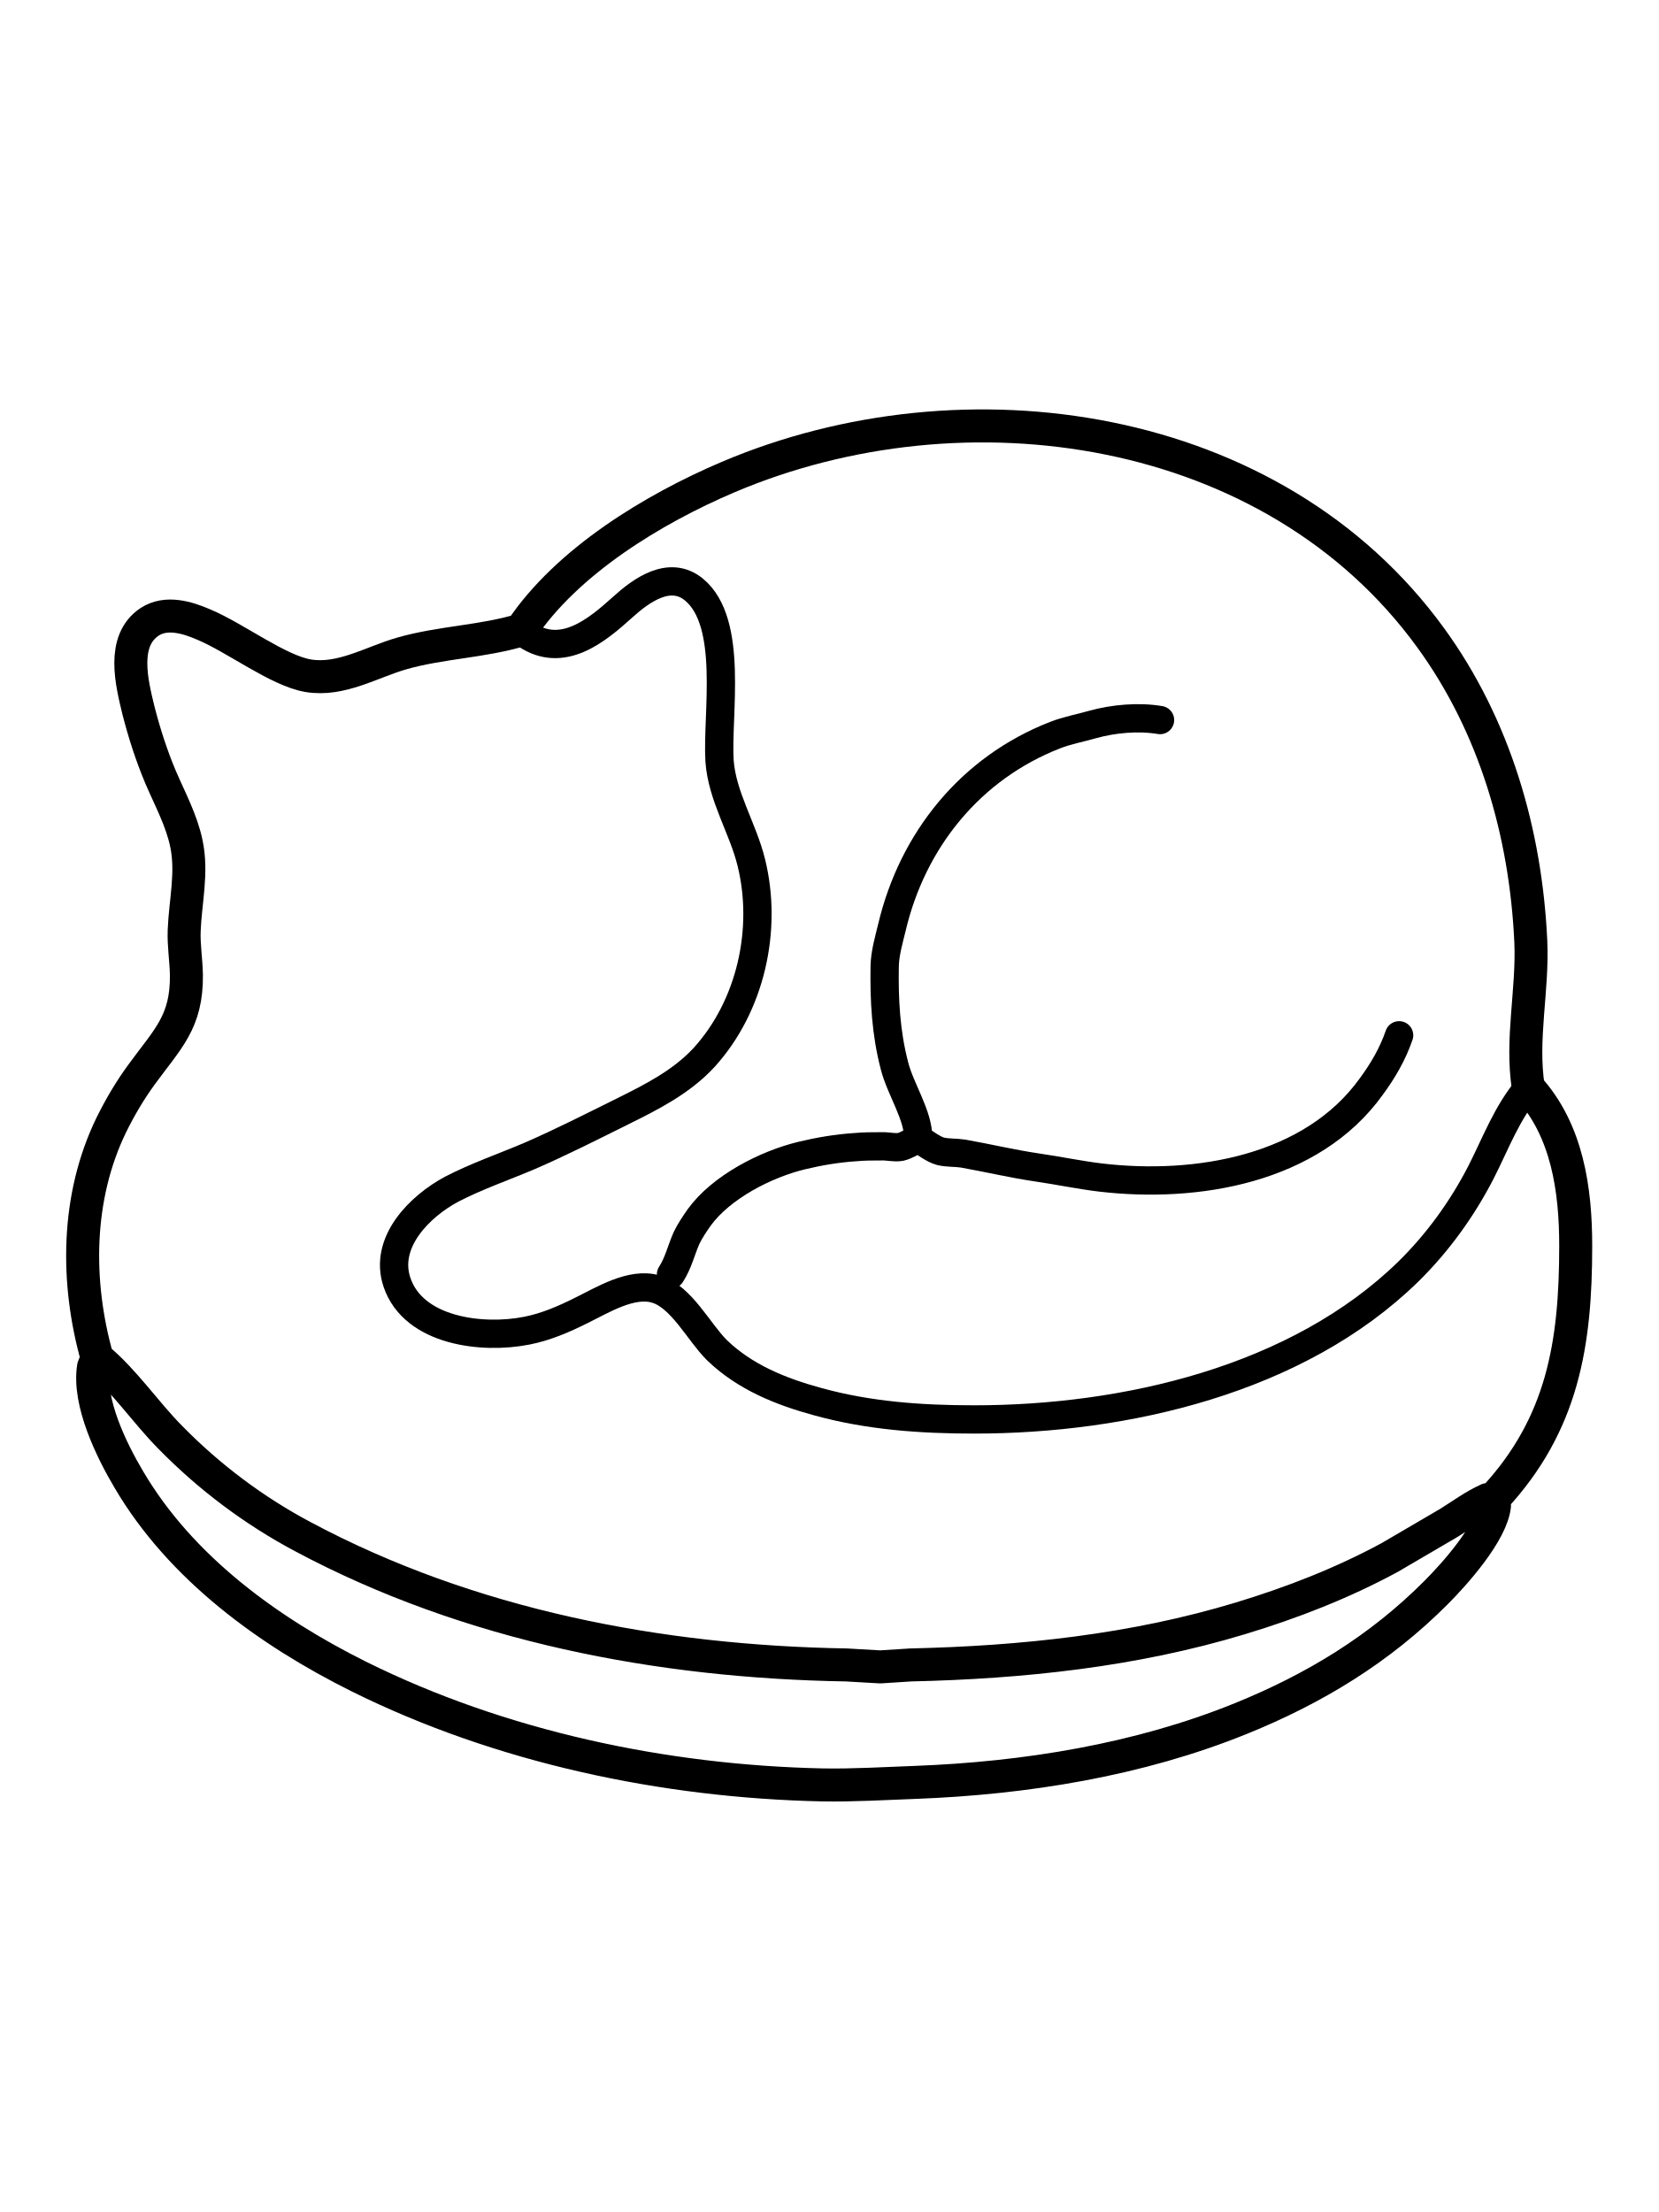
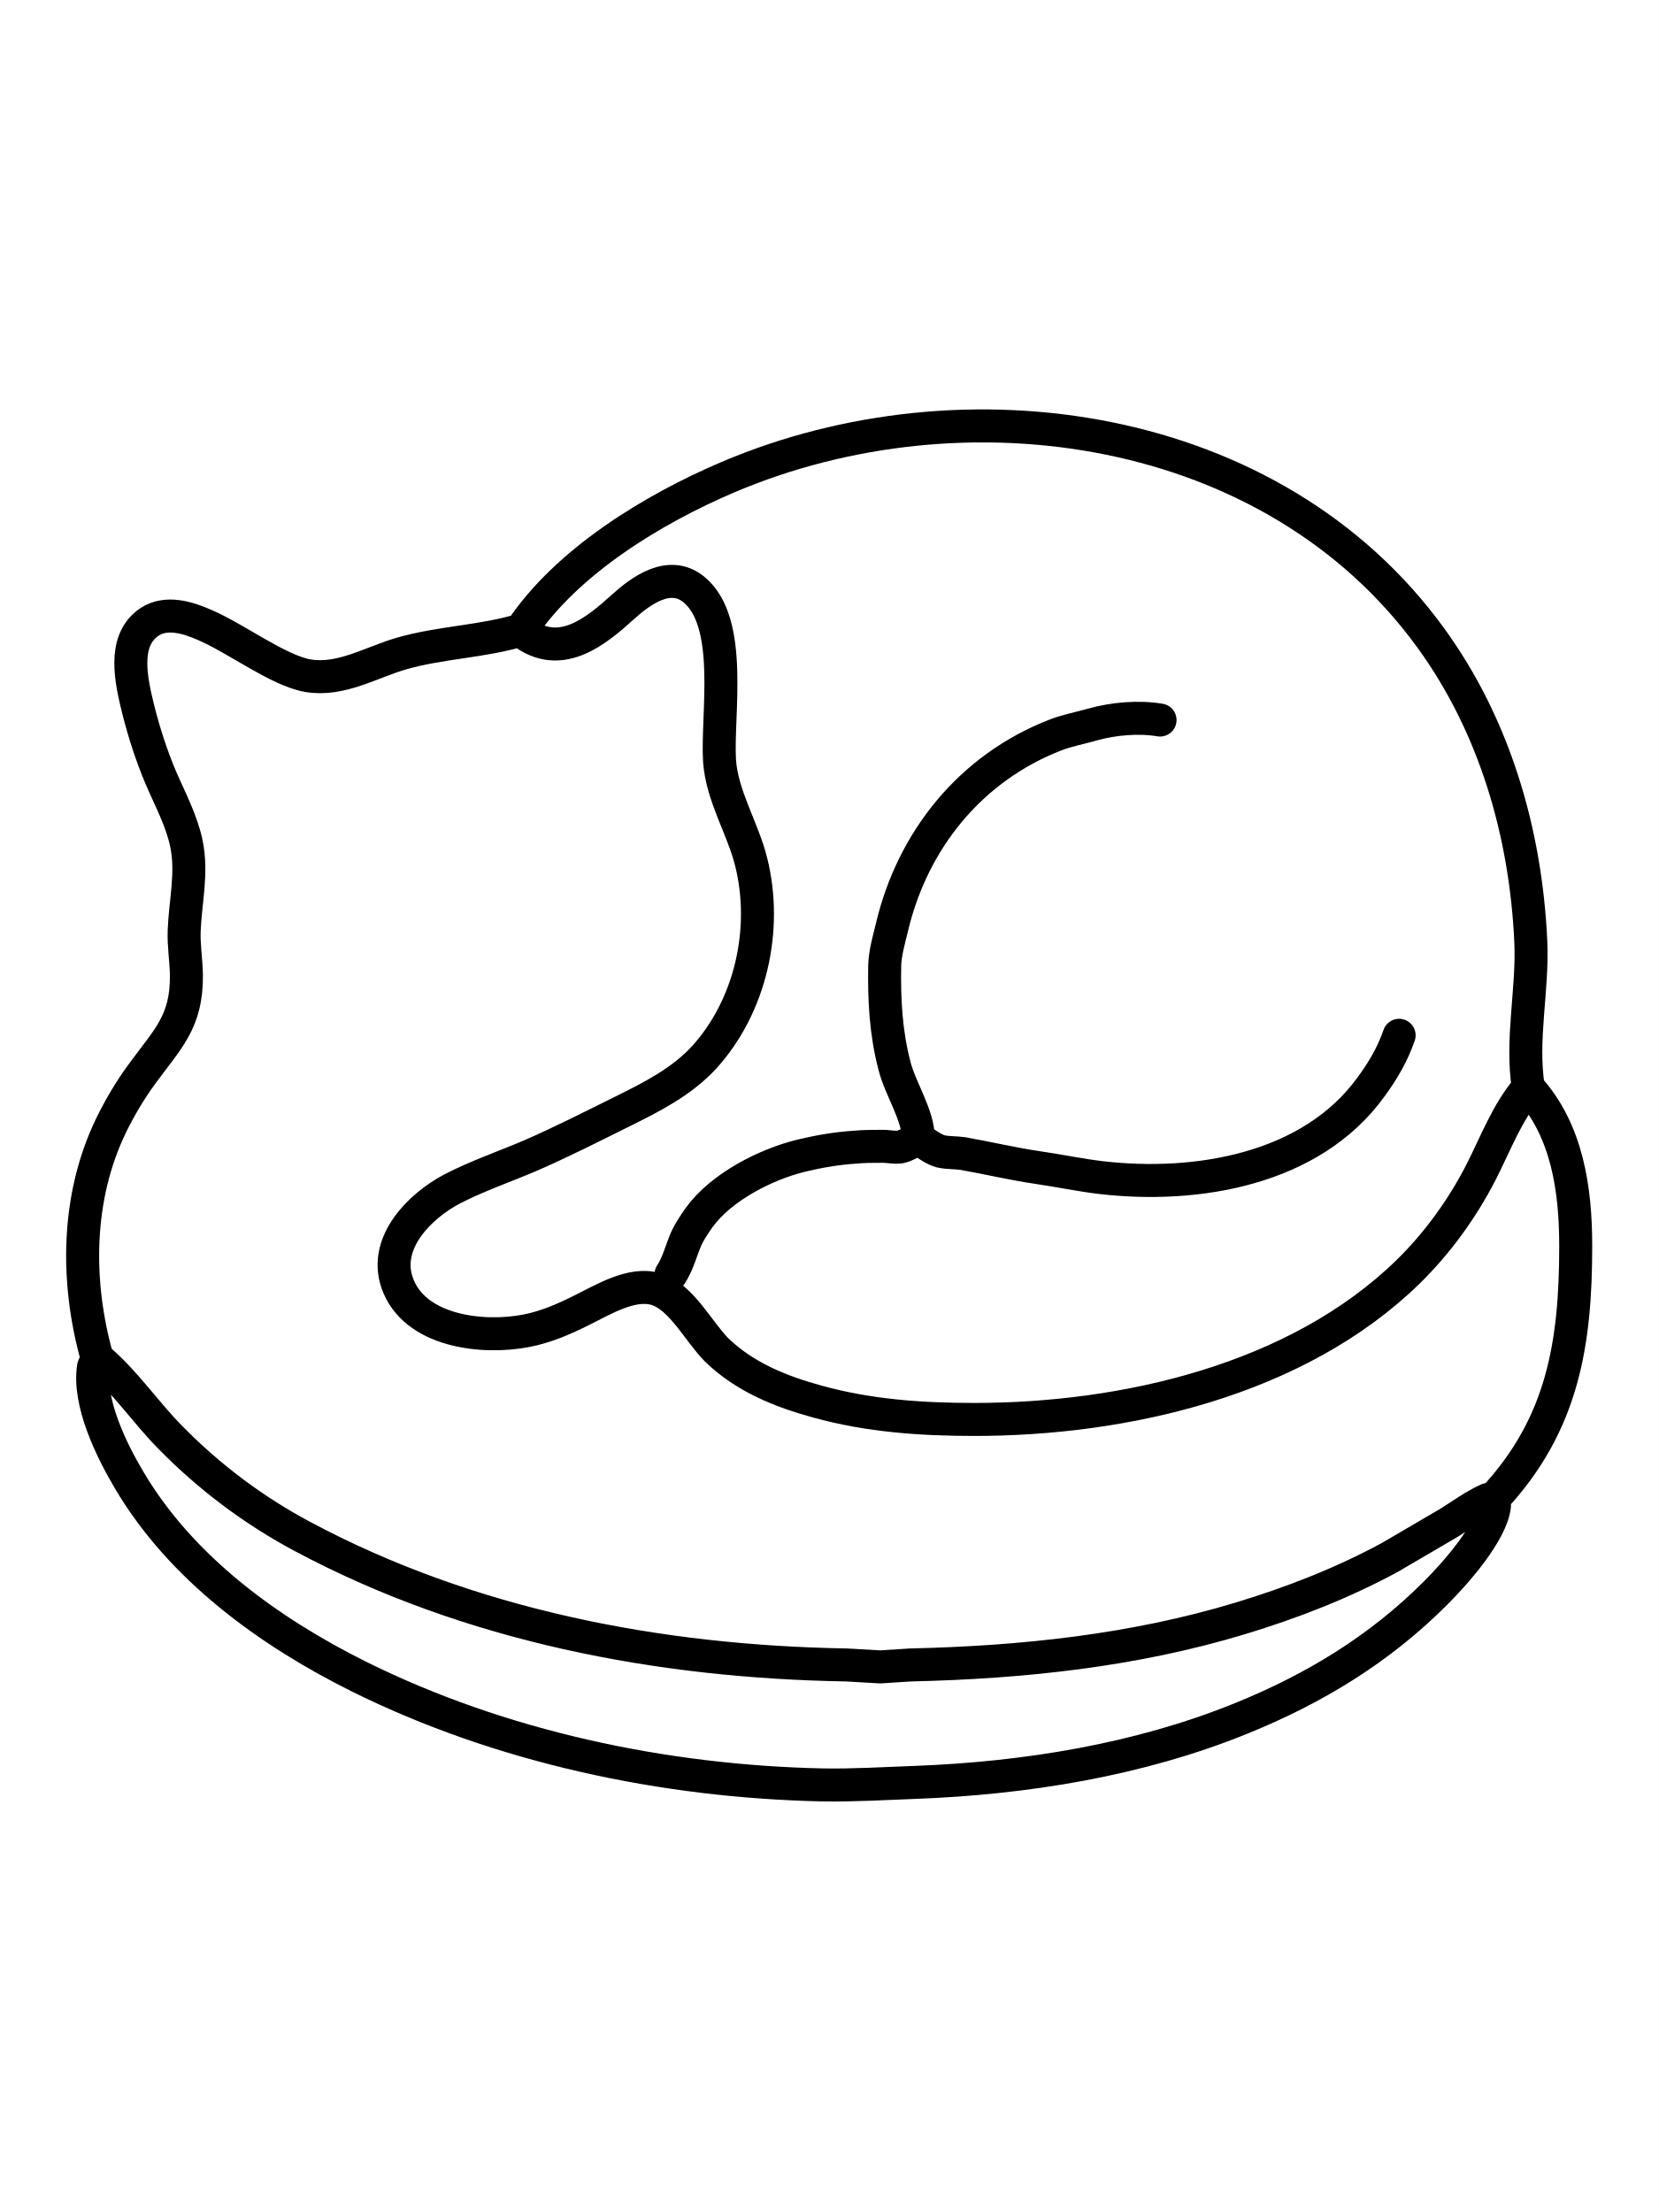
<svg xmlns="http://www.w3.org/2000/svg" version="1.1" viewBox="0 0 600 800" width="5.498in" height="7.331in" role="img" aria-label="The Cat on the Cushion, a picture to color">
  <rect width="600" height="800" fill="#fff" />
  <g transform="translate(-3.209 -3.241) scale(1.009)" fill="#fff" data-bw="white" stroke="#000" stroke-width="11.827" stroke-linecap="round" stroke-linejoin="round">
-     <path fill="none" stroke-width="10.138" d="M190 229 L191.8 230.7 C204.8 239.4 217 229.3 226.3 220.9 C233 214.8 243.2 207.4 251.9 214.5 C266.3 226.3 260.1 259.4 261.1 275.9 C262 288.7 269.5 300.1 272.5 312.4 C278.4 336.3 272.3 363.8 255.6 382.2 C247.5 391 236.8 396.4 226.3 401.6 C215.2 407.1 204.2 412.7 192.9 417.6 C183.7 421.5 174.1 424.8 165.2 429.4 C153.7 435.5 140.6 448.5 145.5 462.9 C151.5 480.5 176.2 483.3 191.9 480.2 C198.7 478.9 205.2 476.1 211.4 473 C219 469.3 229.6 462.6 238.4 465.3 C247.4 468 253.6 480.6 260.1 487.1 C270.1 496.8 283 502 296.2 505.6 C314.6 510.7 333.4 512 352.4 512 C406.4 512 468.2 497.9 508 459 C518.5 448.7 527.3 436.5 534 423.5 C539.4 412.9 543.3 402.1 551 393" />
-     <path fill="none" stroke-width="10.138" d="M332.3 411.3 C332.5 403.1 325.9 393.6 323.8 385.2 C320.7 373.3 320.1 361.7 320.3 349.5 C320.4 344.9 321.8 340.1 322.9 335.6 C330.3 304.3 351.1 278.5 381.4 266.7 C385.7 265 390.3 264.2 394.8 262.9 C402.3 260.8 411.3 260 419 261.3 M332.3 411.3 C334.7 412.8 337.7 415.2 340.4 415.9 C343 416.5 345.8 416.3 348.4 416.7 C357.4 418.3 366.2 420.4 375.1 421.7 C382.7 422.8 390.2 424.4 397.8 425.3 C432 429.3 473.3 422.5 494.7 392.7 C498.9 387 502.4 381 504.7 374.3 M332.3 411.3 C330.5 412.3 328.1 413.8 326 414.3 C323.8 414.7 321.4 414 319.1 414.1 C316.1 414.1 312.8 414.1 309.7 414.4 C303.4 414.8 296.8 415.9 290.6 417.4 C277.7 420.5 261.7 428.7 253.8 439.6 C252.2 441.9 250.5 444.4 249.3 446.9 C247.3 451.4 246.4 455.8 243.7 460" />
-     <path fill="none" d="M190 229 C206.4 204.4 237.4 185.6 264.2 174.2 C348.9 138.2 459.6 154.1 516 231.8 C539 263.4 550.1 301.8 551.9 340.6 C552.7 358.1 548.3 375.6 551 393 M190 229 C176.2 233.2 161.3 233.4 147.3 237.4 C136.4 240.5 125.4 247.4 113.6 245.4 C102.9 243.6 87.5 231.8 76.3 227.1 C70.3 224.5 62.8 222.2 56.8 226.1 C46.6 232.9 50.4 247.9 52.8 257.8 C54.9 266 57.5 274.1 60.8 281.9 C64.1 289.6 68.3 297.3 70 305.6 C72.2 316 69.6 326.4 69.2 336.8 C69 342.1 69.9 347.3 70 352.6 C70.2 369.6 63.2 375.6 53.9 388.4 C49.8 394 46.2 400.1 43.1 406.4 C30.5 432.3 30.3 462.7 38 490 M551 393 C565 408.4 568 429.6 568 449.8 C568 484.8 563.4 513.7 538.7 540.3 M38 490 C47.8 498.1 55.2 509.3 64.2 518.4 C78.1 532.6 94.2 544.7 111.7 554 C171.4 585.9 239.5 598.9 306.6 600 L318.7 600.7 L329.6 600 C369.5 599.1 409.5 594.9 447.8 583.3 C466.3 577.7 484.3 570.7 501.3 561.5 L522.5 549.1 C527 546.3 531.6 542.9 536.5 540.7 L538.7 540.3 M38 490 L36.7 493.2 C34.7 505.8 43.1 523 49.4 533.6 C68 565.2 99.4 588 131.7 604.1 C182.6 629.4 241.3 641.8 298 643 C309.1 643.2 320.1 642.5 331.3 642.1 C370.7 640.6 411.3 634.1 448 619.2 C474.4 608.5 497.8 594.3 518 574 C524.7 567.3 537.9 552.5 538.9 542.8 L538.7 540.3" />
+     <path fill="none" d="M190 229 C206.4 204.4 237.4 185.6 264.2 174.2 C348.9 138.2 459.6 154.1 516 231.8 C539 263.4 550.1 301.8 551.9 340.6 C552.7 358.1 548.3 375.6 551 393 M190 229 L191.8 230.7 C204.8 239.4 217 229.3 226.3 220.9 C233 214.8 243.2 207.4 251.9 214.5 C266.3 226.3 260.1 259.4 261.1 275.9 C262 288.7 269.5 300.1 272.5 312.4 C278.4 336.3 272.3 363.8 255.6 382.2 C247.5 391 236.8 396.4 226.3 401.6 C215.2 407.1 204.2 412.7 192.9 417.6 C183.7 421.5 174.1 424.8 165.2 429.4 C153.7 435.5 140.6 448.5 145.5 462.9 C151.5 480.5 176.2 483.3 191.9 480.2 C198.7 478.9 205.2 476.1 211.4 473 C219 469.3 229.6 462.6 238.4 465.3 C247.4 468 253.6 480.6 260.1 487.1 C270.1 496.8 283 502 296.2 505.6 C314.6 510.7 333.4 512 352.4 512 C406.4 512 468.2 497.9 508 459 C518.5 448.7 527.3 436.5 534 423.5 C539.4 412.9 543.3 402.1 551 393 M190 229 C176.2 233.2 161.3 233.4 147.3 237.4 C136.4 240.5 125.4 247.4 113.6 245.4 C102.9 243.6 87.5 231.8 76.3 227.1 C70.3 224.5 62.8 222.2 56.8 226.1 C46.6 232.9 50.4 247.9 52.8 257.8 C54.9 266 57.5 274.1 60.8 281.9 C64.1 289.6 68.3 297.3 70 305.6 C72.2 316 69.6 326.4 69.2 336.8 C69 342.1 69.9 347.3 70 352.6 C70.2 369.6 63.2 375.6 53.9 388.4 C49.8 394 46.2 400.1 43.1 406.4 C30.5 432.3 30.3 462.7 38 490 M551 393 C565 408.4 568 429.6 568 449.8 C568 484.8 563.4 513.7 538.7 540.3 M38 490 C47.8 498.1 55.2 509.3 64.2 518.4 C78.1 532.6 94.2 544.7 111.7 554 C171.4 585.9 239.5 598.9 306.6 600 L318.7 600.7 L329.6 600 C369.5 599.1 409.5 594.9 447.8 583.3 C466.3 577.7 484.3 570.7 501.3 561.5 L522.5 549.1 C527 546.3 531.6 542.9 536.5 540.7 L538.7 540.3 M38 490 L36.7 493.2 C34.7 505.8 43.1 523 49.4 533.6 C68 565.2 99.4 588 131.7 604.1 C182.6 629.4 241.3 641.8 298 643 C309.1 643.2 320.1 642.5 331.3 642.1 C370.7 640.6 411.3 634.1 448 619.2 C474.4 608.5 497.8 594.3 518 574 C524.7 567.3 537.9 552.5 538.9 542.8 L538.7 540.3 M332.3 411.3 C332.5 403.1 325.9 393.6 323.8 385.2 C320.7 373.3 320.1 361.7 320.3 349.5 C320.4 344.9 321.8 340.1 322.9 335.6 C330.3 304.3 351.1 278.5 381.4 266.7 C385.7 265 390.3 264.2 394.8 262.9 C402.3 260.8 411.3 260 419 261.3 M332.3 411.3 C334.7 412.8 337.7 415.2 340.4 415.9 C343 416.5 345.8 416.3 348.4 416.7 C357.4 418.3 366.2 420.4 375.1 421.7 C382.7 422.8 390.2 424.4 397.8 425.3 C432 429.3 473.3 422.5 494.7 392.7 C498.9 387 502.4 381 504.7 374.3 M332.3 411.3 C330.5 412.3 328.1 413.8 326 414.3 C323.8 414.7 321.4 414 319.1 414.1 C316.1 414.1 312.8 414.1 309.7 414.4 C303.4 414.8 296.8 415.9 290.6 417.4 C277.7 420.5 261.7 428.7 253.8 439.6 C252.2 441.9 250.5 444.4 249.3 446.9 C247.3 451.4 246.4 455.8 243.7 460" />
  </g>
</svg>
